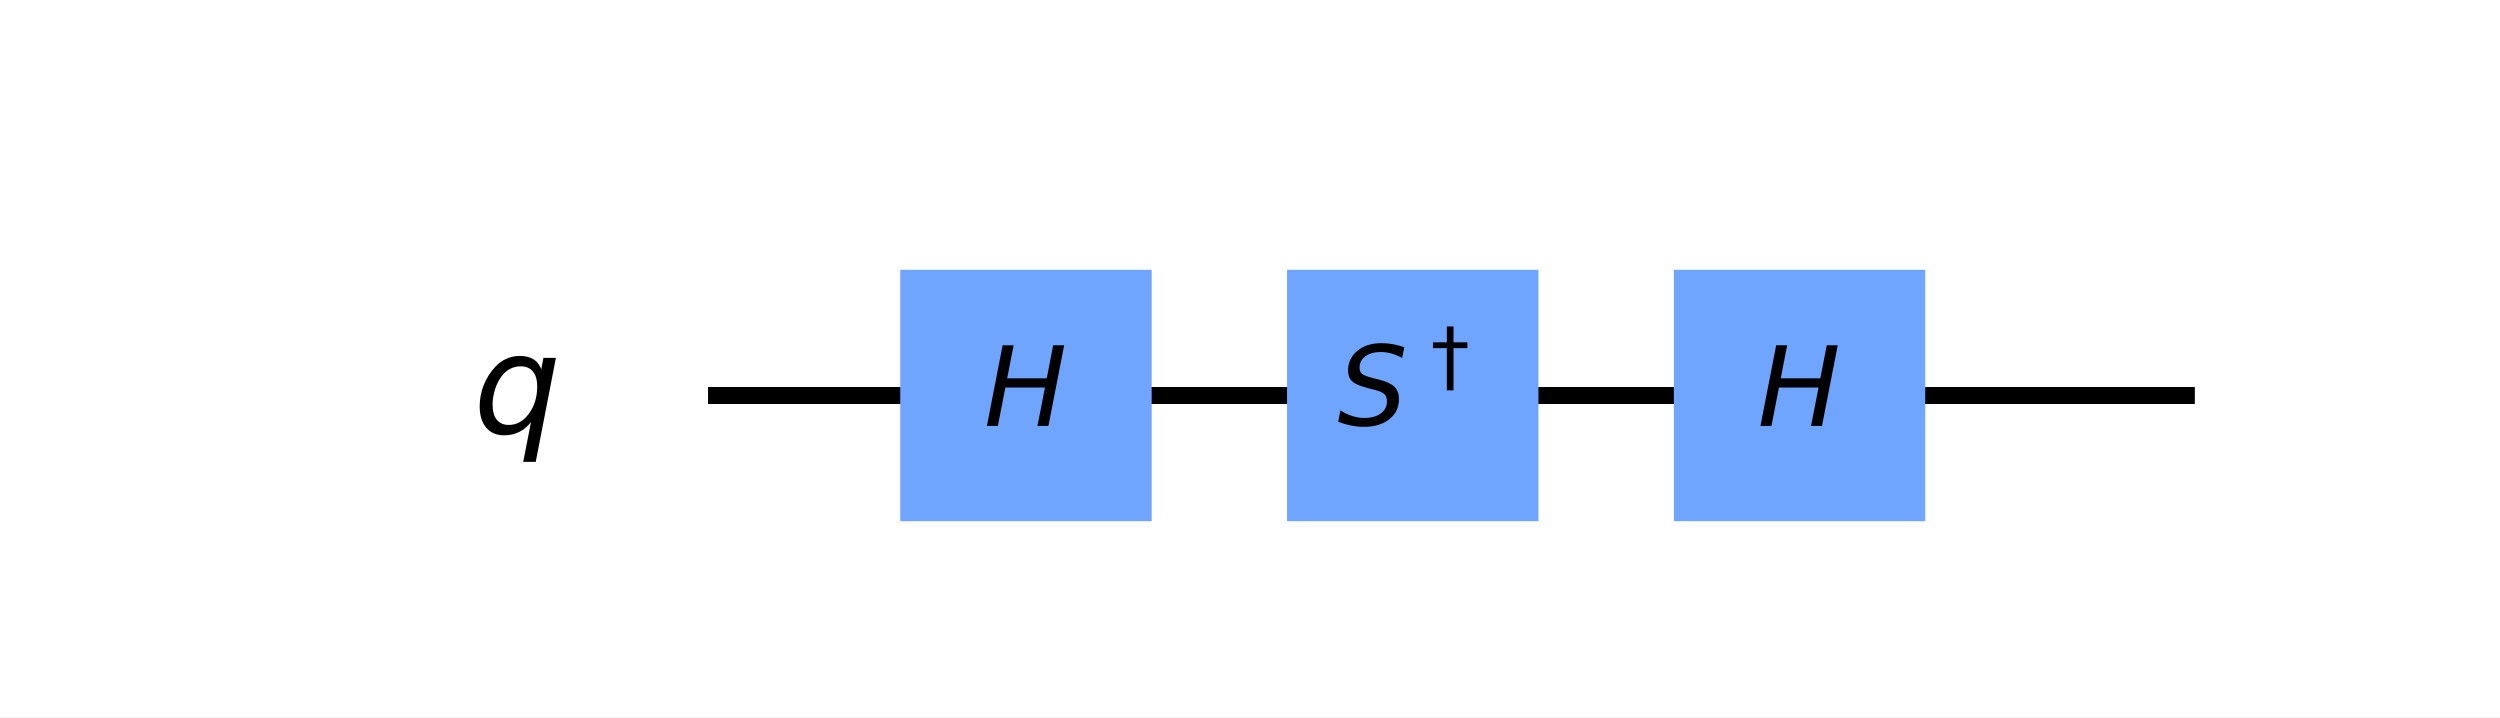
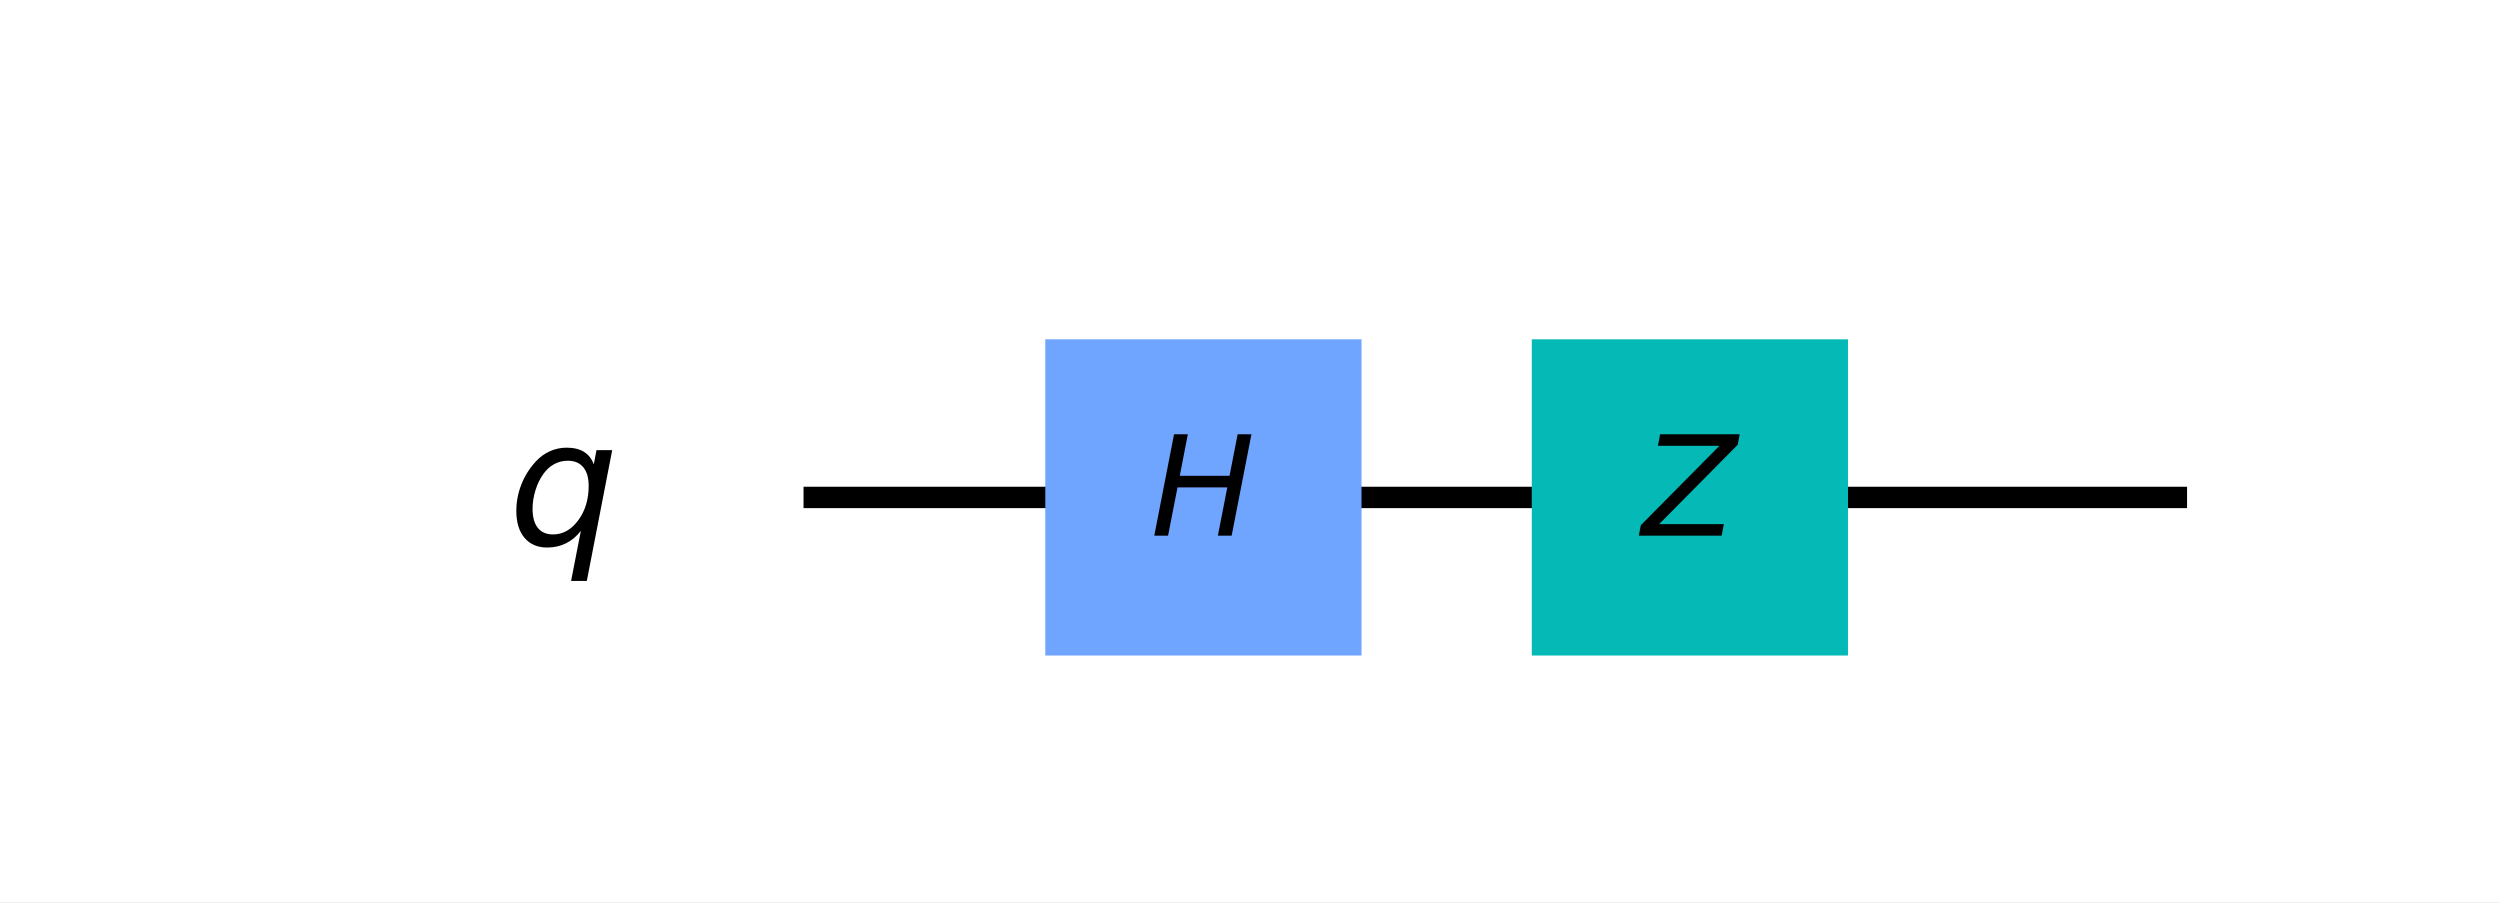
- <svg xmlns="http://www.w3.org/2000/svg" xmlns:xlink="http://www.w3.org/1999/xlink" height="84.28pt" version="1.1" viewBox="0 0 293.776 84.28" width="293.776pt">
+ <svg xmlns="http://www.w3.org/2000/svg" xmlns:xlink="http://www.w3.org/1999/xlink" height="84.28pt" version="1.1" viewBox="0 0 233.576 84.28" width="233.576pt">
  <defs>
    <style type="text/css">
*{stroke-linecap:butt;stroke-linejoin:round;}
  </style>
  </defs>
  <g id="figure_1">
    <g id="patch_1">
-       <path d="M 0 84.28  L 293.776 84.28  L 293.776 0  L 0 0  z " style="fill:#ffffff;" />
+       <path d="M 0 84.28  L 233.576 84.28  L 233.576 0  L 0 0  z " style="fill:#ffffff;" />
    </g>
    <g id="axes_1">
      <g id="line2d_1">
-         <path clip-path="url(#p58c619e806)" d="M 84.202 46.474  L 256.916 46.474  " style="fill:none;stroke:#000000;stroke-linecap:square;stroke-width:2;" />
+         <path clip-path="url(#pa52ae437ba)" d="M 76.075 46.474  L 203.338 46.474  " style="fill:none;stroke:#000000;stroke-linecap:square;stroke-width:2;" />
      </g>
      <g id="patch_2">
-         <path clip-path="url(#p58c619e806)" d="M 105.791 61.246  L 135.334 61.246  L 135.334 31.703  L 105.791 31.703  z " style="fill:#6fa4ff;" />
+         <path clip-path="url(#pa52ae437ba)" d="M 97.664 61.246  L 127.207 61.246  L 127.207 31.703  L 97.664 31.703  z " style="fill:#6fa4ff;" />
      </g>
      <g id="patch_3">
-         <path clip-path="url(#p58c619e806)" d="M 151.242 61.246  L 180.785 61.246  L 180.785 31.703  L 151.242 31.703  z " style="fill:#6fa4ff;" />
-       </g>
-       <g id="patch_4">
-         <path clip-path="url(#p58c619e806)" d="M 196.693 61.246  L 226.236 61.246  L 226.236 31.703  L 196.693 31.703  z " style="fill:#6fa4ff;" />
+         <path clip-path="url(#pa52ae437ba)" d="M 143.115 61.246  L 172.658 61.246  L 172.658 31.703  L 143.115 31.703  z " style="fill:#05bab6;" />
      </g>
      <g id="text_1">
-         <g clip-path="url(#p58c619e806)">
+         <g clip-path="url(#pa52ae437ba)">
          <defs>
            <path d="M 16.891 72.906  L 26.812 72.906  L 21 43.016  L 56.781 43.016  L 62.594 72.906  L 72.516 72.906  L 58.297 0  L 48.391 0  L 55.172 34.719  L 19.391 34.719  L 12.594 0  L 2.688 0  z " id="DejaVuSans-Oblique-72" />
          </defs>
-           <g transform="translate(115.6225 50.06159)scale(0.13 -0.13)">
+           <g transform="translate(107.4955 50.06159)scale(0.13 -0.13)">
            <use transform="translate(0 0.09375)" xlink:href="#DejaVuSans-Oblique-72" />
          </g>
        </g>
      </g>
      <g id="text_2">
-         <g clip-path="url(#p58c619e806)">
+         <g clip-path="url(#pa52ae437ba)">
          <defs>
-             <path d="M 60.297 70.516  L 58.406 60.891  Q 53.469 63.531 48.609 64.875  Q 43.75 66.219 39.203 66.219  Q 30.375 66.219 25.141 62.359  Q 19.922 58.5 19.922 52.094  Q 19.922 48.578 21.844 46.703  Q 23.781 44.828 31.781 42.672  L 37.703 41.219  Q 47.703 38.625 51.609 34.641  Q 55.516 30.672 55.516 23.484  Q 55.516 12.453 46.844 5.516  Q 38.188 -1.422 24.031 -1.422  Q 18.219 -1.422 12.359 -0.266  Q 6.5 0.875 0.594 3.219  L 2.594 13.375  Q 8.016 10.016 13.453 8.297  Q 18.891 6.594 24.312 6.594  Q 33.547 6.594 39.109 10.688  Q 44.672 14.797 44.672 21.391  Q 44.672 25.781 42.453 28.047  Q 40.234 30.328 32.906 32.172  L 27 33.688  Q 16.891 36.328 13.203 39.766  Q 9.516 43.219 9.516 49.422  Q 9.516 60.297 17.891 67.25  Q 26.266 74.219 39.703 74.219  Q 44.922 74.219 50.047 73.281  Q 55.172 72.359 60.297 70.516  z " id="DejaVuSans-Oblique-83" />
-             <path d="M 20.703 72.906  L 29.297 72.906  L 29.297 52.391  L 47.219 52.391  L 47.219 44.922  L 29.297 44.922  L 29.297 -9.625  L 20.703 -9.625  L 20.703 44.922  L 2.781 44.922  L 2.781 52.391  L 20.703 52.391  z " id="DejaVuSans-8224" />
+             <path d="M 13.094 72.906  L 70.312 72.906  L 68.891 65.375  L 12.406 8.297  L 58.891 8.297  L 57.328 0  L -2.203 0  L -0.781 7.516  L 55.719 64.594  L 11.531 64.594  z " id="DejaVuSans-Oblique-90" />
          </defs>
-           <g transform="translate(157.1735 50.06159)scale(0.13 -0.13)">
-             <use transform="translate(0 0.684375)" xlink:href="#DejaVuSans-Oblique-83" />
-             <use transform="translate(84.31478 38.96563)scale(0.7)" xlink:href="#DejaVuSans-8224" />
+           <g transform="translate(153.4015 50.06159)scale(0.13 -0.13)">
+             <use transform="translate(0 0.09375)" xlink:href="#DejaVuSans-Oblique-90" />
          </g>
        </g>
      </g>
      <g id="text_3">
-         <g clip-path="url(#p58c619e806)">
-           <g transform="translate(206.5245 50.06159)scale(0.13 -0.13)">
-             <use transform="translate(0 0.09375)" xlink:href="#DejaVuSans-Oblique-72" />
-           </g>
-         </g>
-       </g>
-       <g id="text_4">
-         <g clip-path="url(#p58c619e806)">
+         <g clip-path="url(#pa52ae437ba)">
          <defs>
            <path d="M 41.703 8.203  Q 38.094 3.469 33.172 1.016  Q 28.266 -1.422 22.312 -1.422  Q 14.016 -1.422 9.297 4.172  Q 4.594 9.766 4.594 19.578  Q 4.594 27.484 7.5 34.859  Q 10.406 42.234 15.828 48.094  Q 19.344 51.906 23.906 53.953  Q 28.469 56 33.5 56  Q 39.547 56 43.453 53.609  Q 47.359 51.219 49.125 46.391  L 50.688 54.594  L 59.719 54.594  L 45.125 -20.609  L 36.078 -20.609  z M 13.922 20.906  Q 13.922 13.672 16.938 9.891  Q 19.969 6.109 25.688 6.109  Q 34.188 6.109 40.188 14.234  Q 46.188 22.359 46.188 33.984  Q 46.188 41.016 43.078 44.75  Q 39.984 48.484 34.188 48.484  Q 29.938 48.484 26.312 46.5  Q 22.703 44.531 20.016 40.719  Q 17.188 36.719 15.547 31.344  Q 13.922 25.984 13.922 20.906  z " id="DejaVuSans-Oblique-113" />
          </defs>
-           <g transform="translate(55.62134 50.92538)scale(0.1625 -0.1625)">
+           <g transform="translate(47.49434 50.92538)scale(0.1625 -0.1625)">
            <use xlink:href="#DejaVuSans-Oblique-113" />
          </g>
        </g>
      </g>
    </g>
  </g>
  <defs>
-     <clipPath id="p58c619e806">
-       <rect height="63.631" width="221.801" x="39.66" y="10.114" />
+     <clipPath id="pa52ae437ba">
+       <rect height="63.631" width="176.35" x="31.533" y="10.114" />
    </clipPath>
  </defs>
</svg>
